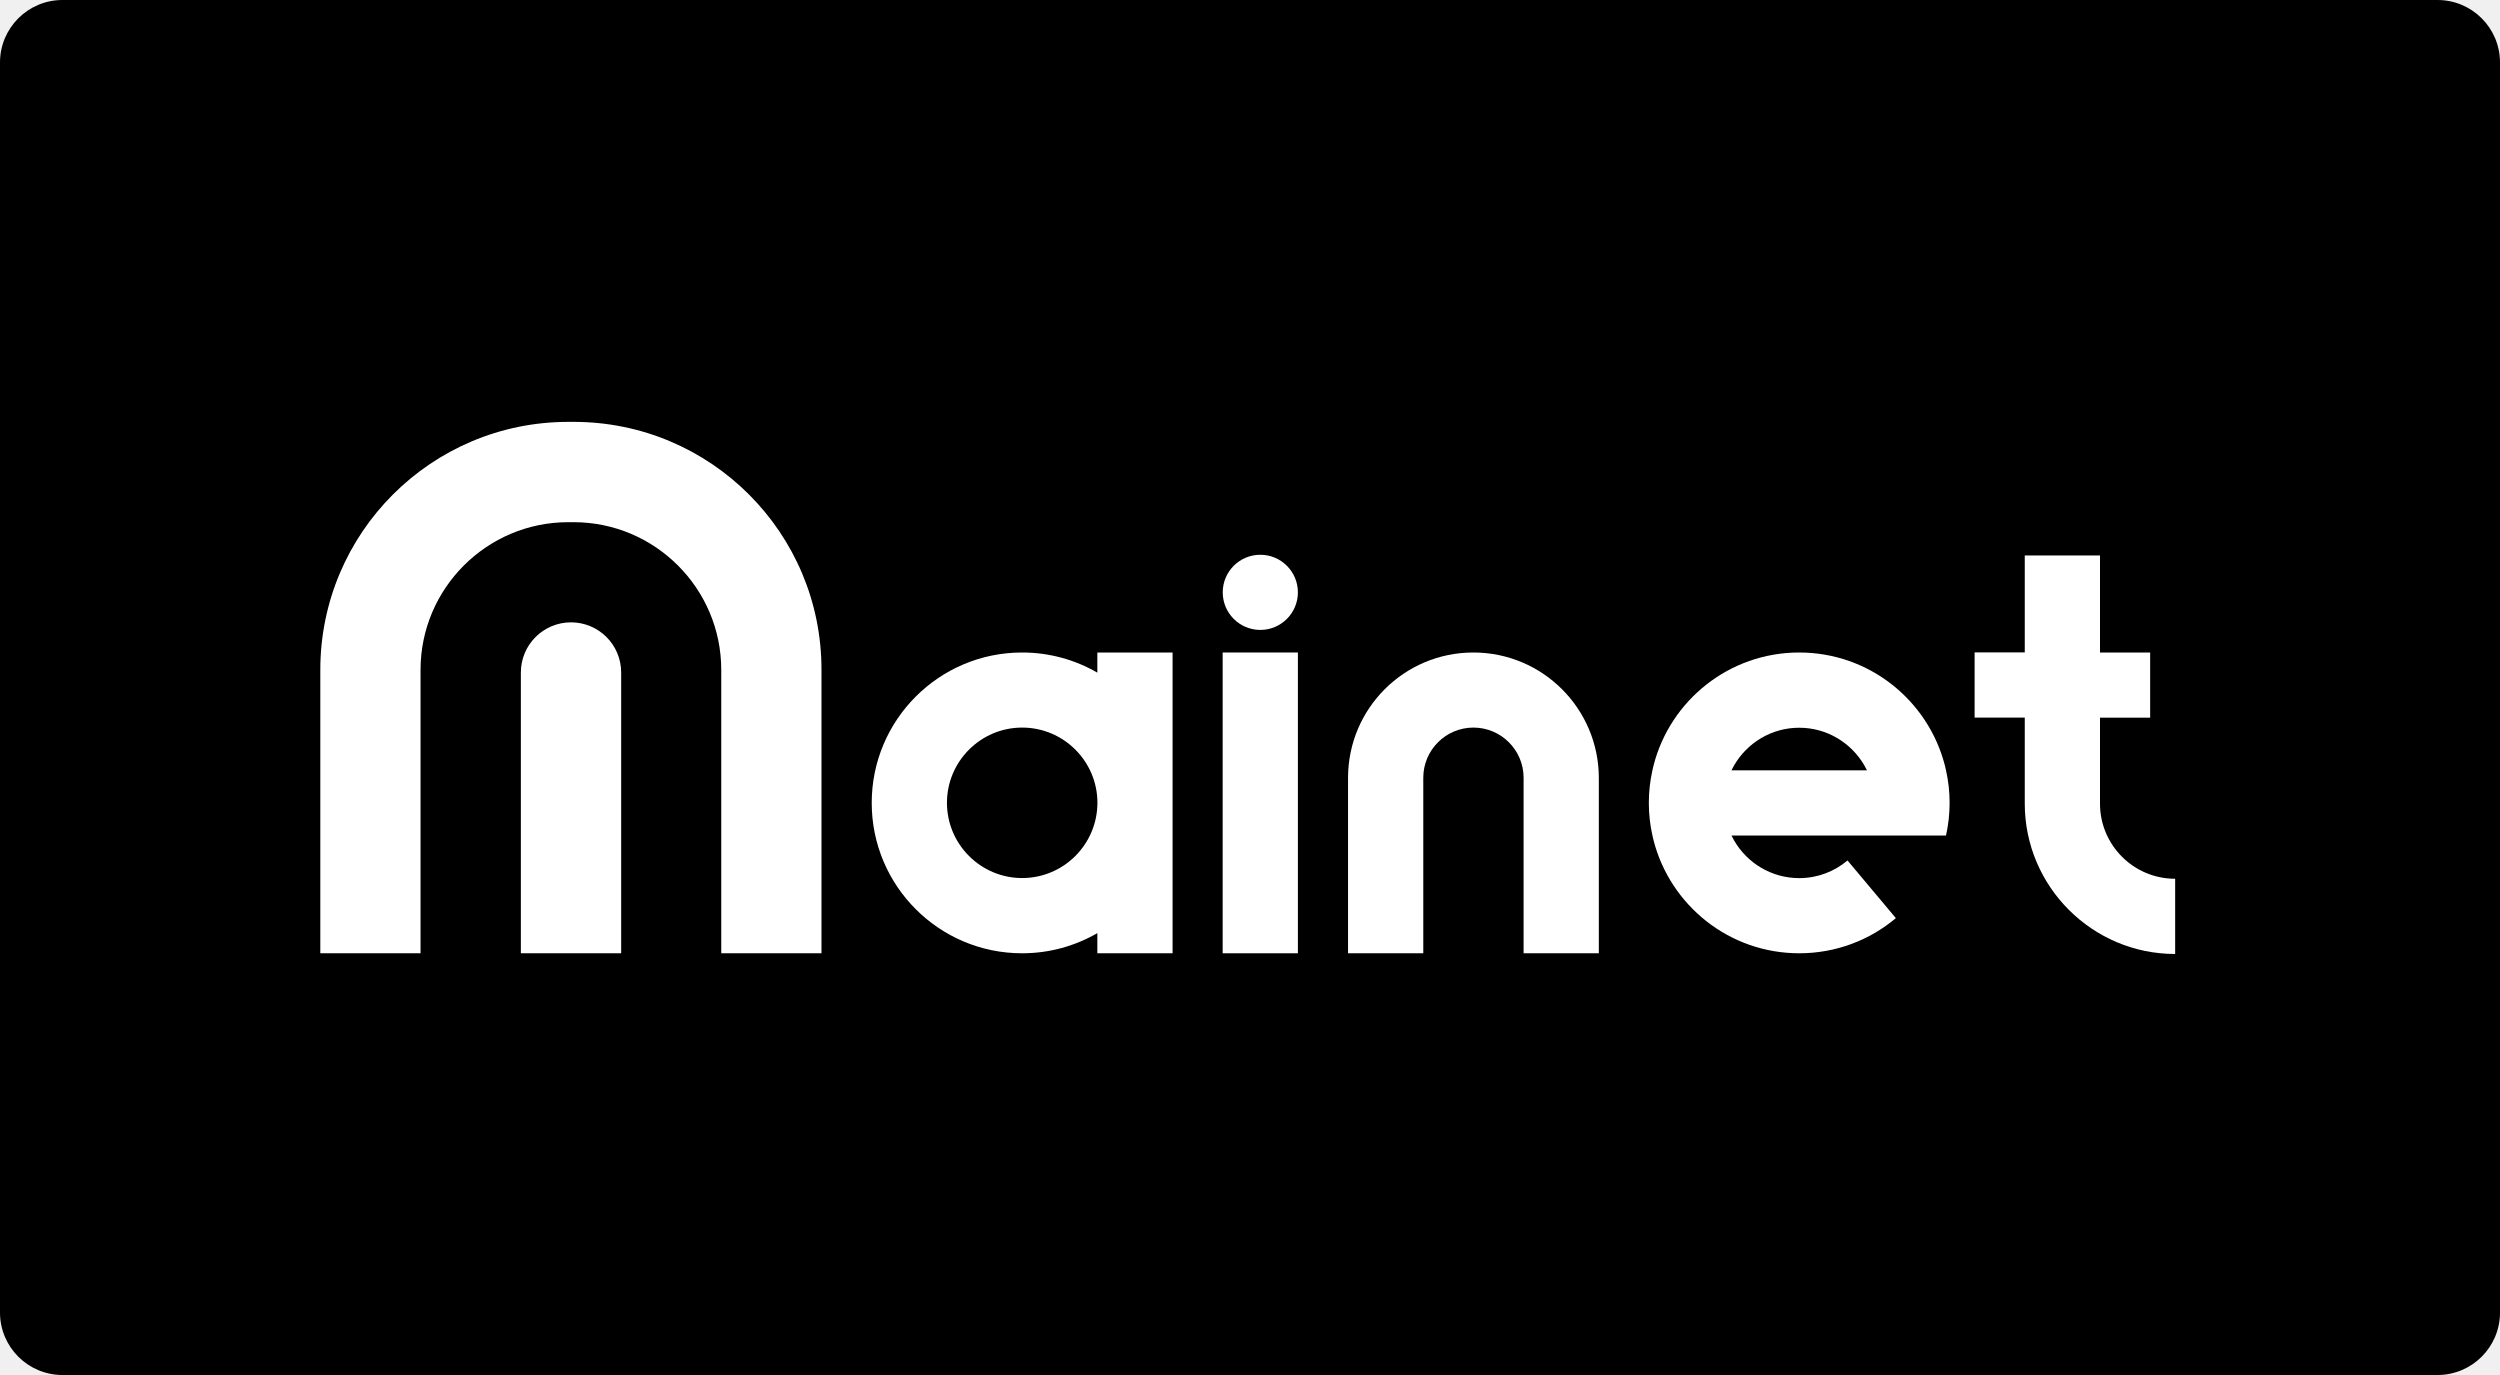
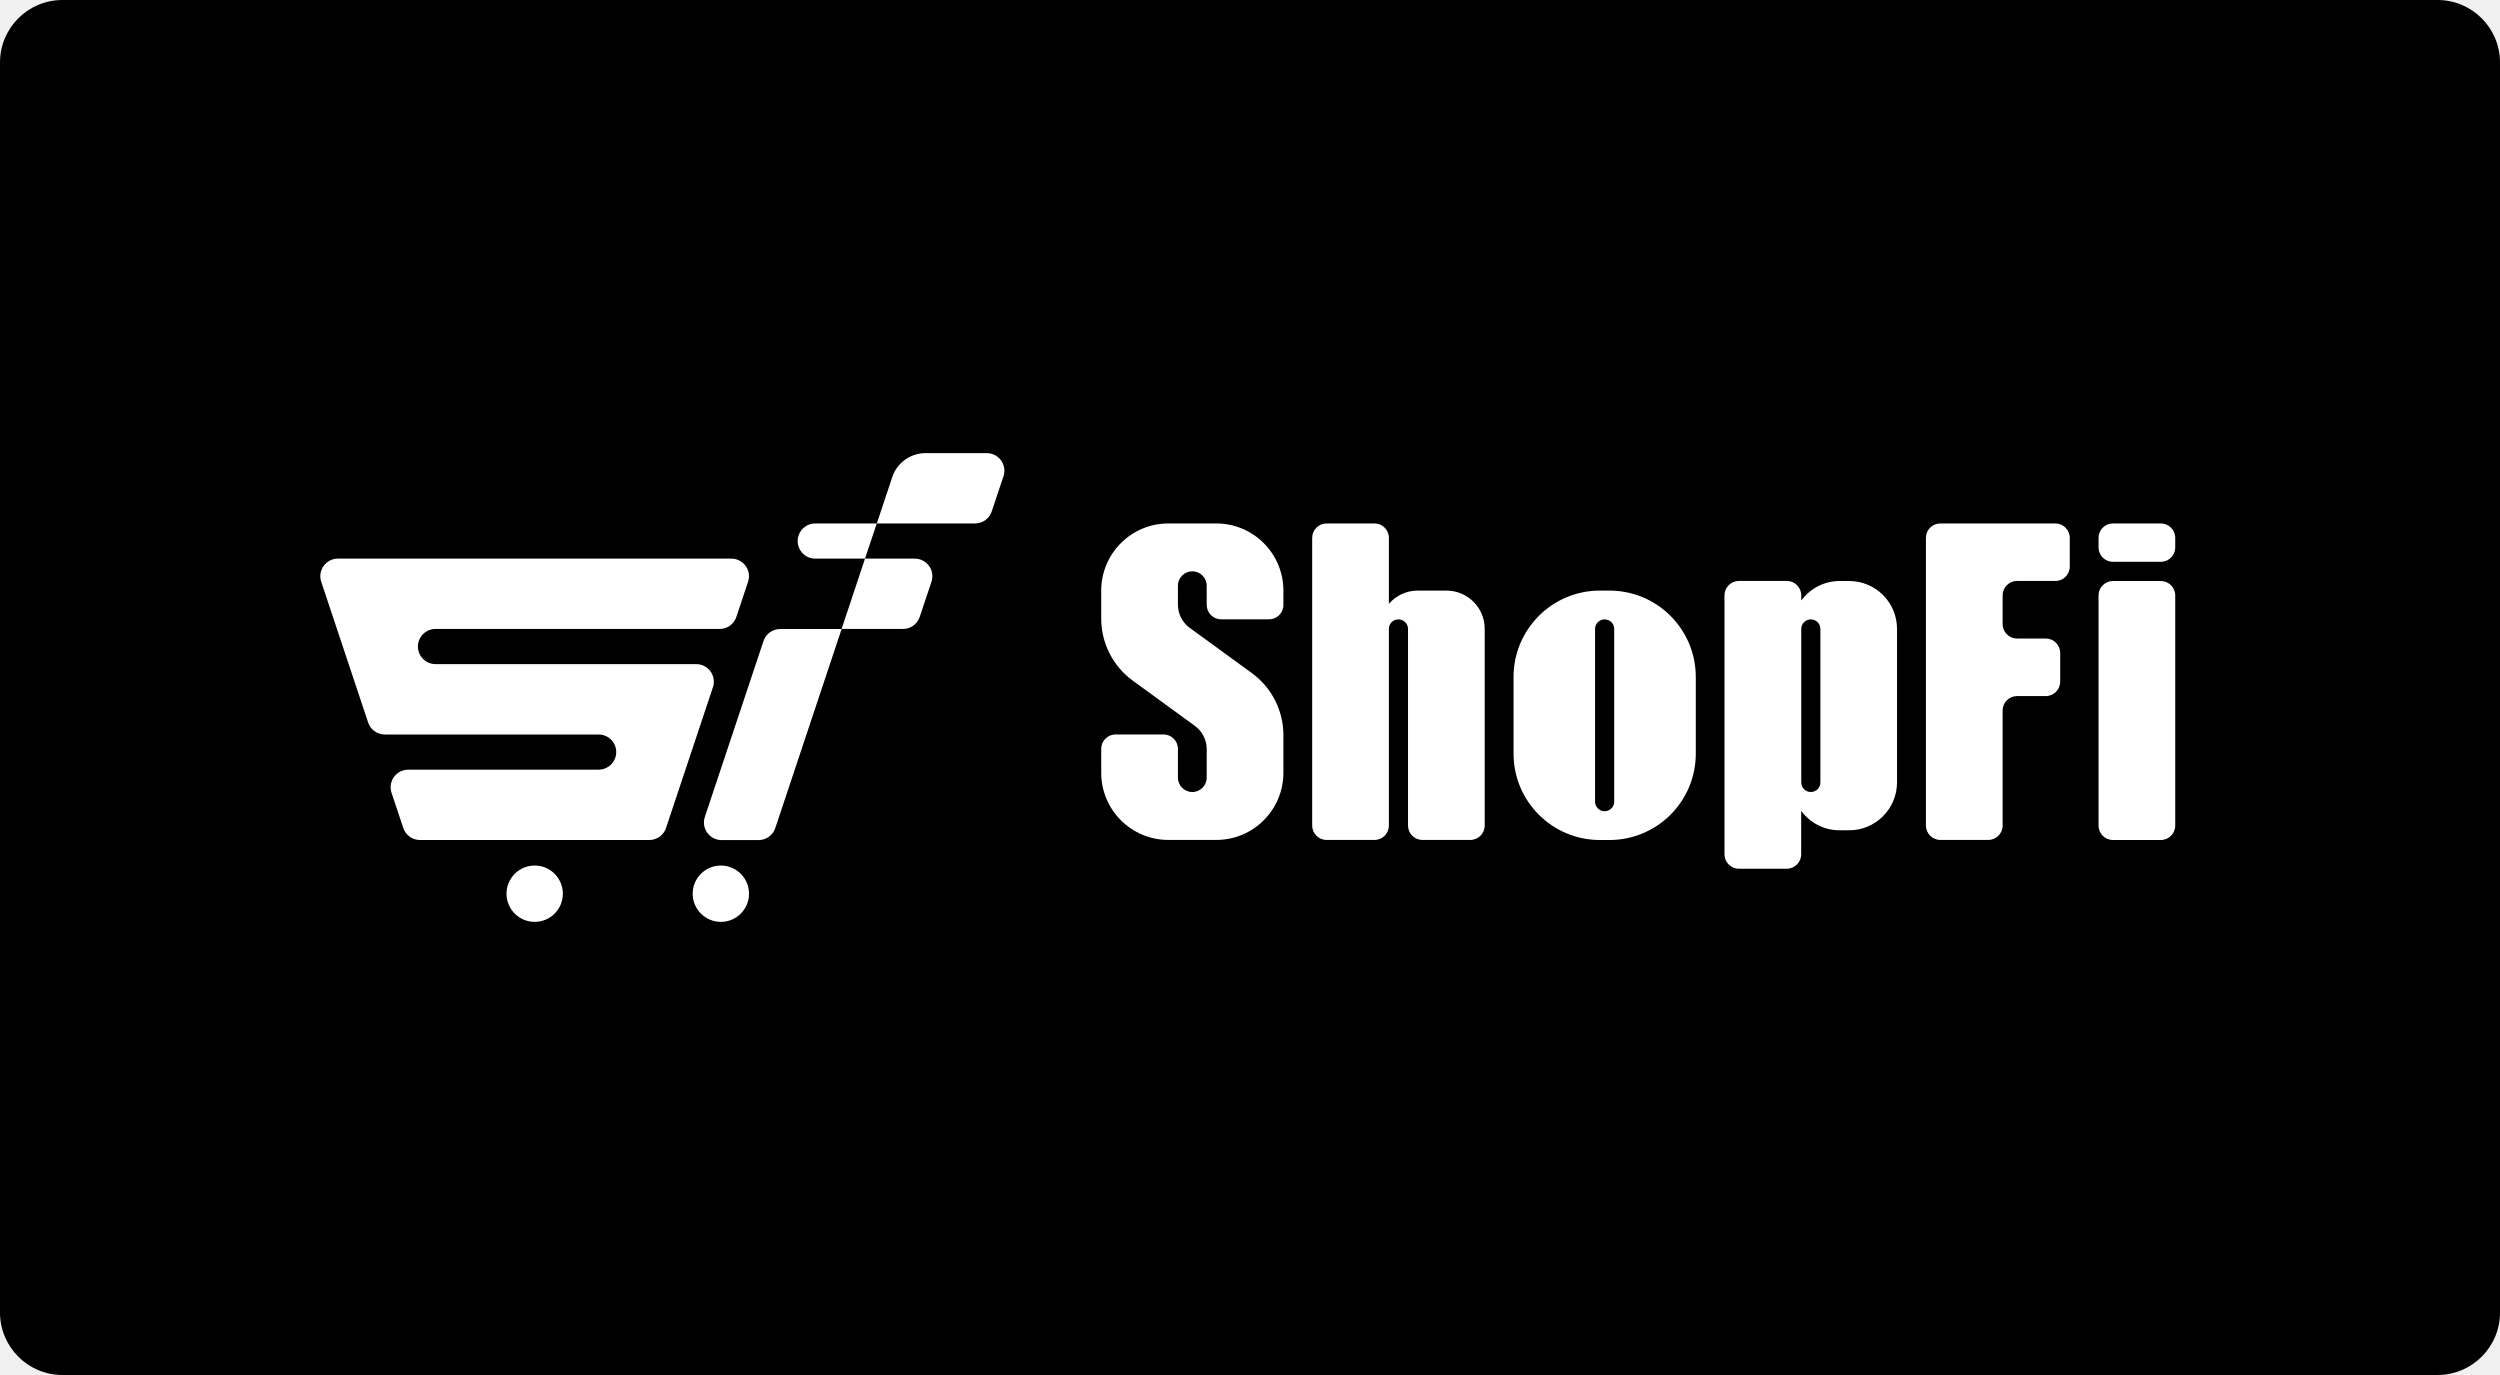
<svg xmlns="http://www.w3.org/2000/svg" width="320" height="176" viewBox="0 0 320 176" fill="none">
  <rect width="320" height="176" rx="8" fill="black" />
-   <path d="M73.43 54H72.74C55.21 54 41 68.21 41 85.74V122.02H53.83V85.74C53.83 75.32 62.31 66.84 72.73 66.84H73.42C83.84 66.84 92.32 75.32 92.32 85.74V122.02H105.15V85.74C105.17 68.21 90.96 54 73.43 54Z" fill="white" />
-   <path d="M79.5 122.02H66.67V86.08C66.67 82.54 69.54 79.66 73.09 79.66C76.63 79.66 79.51 82.53 79.51 86.08V122.02H79.5Z" fill="white" />
-   <path d="M140.46 83.52V86.1C137.63 84.46 134.34 83.52 130.83 83.52C120.2 83.52 111.58 92.14 111.58 102.77C111.58 113.4 120.2 122.02 130.83 122.02C134.34 122.02 137.62 121.08 140.46 119.44V122.02H150.09V83.52H140.46ZM130.84 112.39C125.53 112.39 121.21 108.07 121.21 102.76C121.21 97.45 125.53 93.13 130.84 93.13C136.15 93.13 140.47 97.45 140.47 102.76C140.46 108.08 136.14 112.39 130.84 112.39Z" fill="white" />
-   <path d="M166.13 83.52H156.5V122.02H166.13V83.52Z" fill="white" />
-   <path d="M161.32 80.63C163.976 80.63 166.13 78.477 166.13 75.82C166.13 73.163 163.976 71.01 161.32 71.01C158.663 71.01 156.51 73.163 156.51 75.82C156.51 78.477 158.663 80.63 161.32 80.63Z" fill="white" />
-   <path d="M188.59 83.52C179.73 83.52 172.55 90.7 172.55 99.56V122.02H182.18V112.39V109.18V99.55C182.18 96.01 185.06 93.13 188.6 93.13C192.14 93.13 195.02 96.01 195.02 99.55V109.18V112.39V122.02H204.65V99.56C204.63 90.7 197.45 83.52 188.59 83.52Z" fill="white" />
-   <path d="M249.09 106.94C249.39 105.6 249.55 104.2 249.55 102.77C249.55 101.34 249.39 99.94 249.09 98.6C249.05 98.39 248.99 98.17 248.94 97.96C246.8 89.66 239.27 83.52 230.3 83.52C221.33 83.52 213.79 89.66 211.66 97.96C211.61 98.17 211.55 98.39 211.51 98.6C211.21 99.94 211.05 101.34 211.05 102.77C211.05 104.2 211.21 105.6 211.51 106.94C211.55 107.15 211.61 107.37 211.66 107.58C213.8 115.88 221.33 122.02 230.3 122.02C235.01 122.02 239.33 120.33 242.67 117.52L236.48 110.14C234.81 111.55 232.65 112.4 230.3 112.4C226.75 112.4 223.63 110.46 221.97 107.59C221.85 107.38 221.74 107.17 221.63 106.95H238.97H249.09V106.94ZM221.63 98.6C221.74 98.38 221.85 98.17 221.97 97.96C223.64 95.09 226.74 93.15 230.3 93.15C233.85 93.15 236.96 95.09 238.63 97.96C238.75 98.17 238.86 98.38 238.97 98.6H221.63Z" fill="white" />
-   <path d="M268.8 102.87V91.86H275.22V83.52H268.8V71.1H259.17V83.51H252.75V91.85H259.17V102.86C259.17 113.47 267.81 122.11 278.42 122.11V112.48C273.11 112.49 268.8 108.17 268.8 102.87Z" fill="white" />
+   <path d="M95.754 74.466L94.251 78.968C93.947 79.889 93.087 80.506 92.114 80.506H55.747C54.21 80.506 53.124 82.009 53.61 83.469C53.914 84.39 54.774 85.007 55.747 85.007H89.117C90.654 85.007 91.74 86.51 91.254 87.97L85.251 105.983C84.947 106.904 84.087 107.521 83.114 107.521H53.758C52.785 107.521 51.925 106.904 51.621 105.983L50.118 101.482C49.631 100.022 50.717 98.519 52.255 98.519H76.624C77.588 98.519 78.448 97.902 78.761 96.981C79.248 95.521 78.162 94.017 76.624 94.017H49.258C48.285 94.017 47.425 93.401 47.121 92.48L41.117 74.466C40.631 73.007 41.717 71.503 43.255 71.503H93.617C95.155 71.503 96.24 73.015 95.754 74.466Z" fill="white" />
+   <path d="M119.227 74.466L117.724 78.968C117.42 79.889 116.56 80.506 115.587 80.506H107.725L110.722 71.503H117.081C118.628 71.503 119.714 73.015 119.227 74.466Z" fill="white" />
+   <path d="M128.444 60.963L126.941 65.464C126.637 66.385 125.776 67.002 124.803 67.002H112.232L114.205 61.076C114.813 59.243 116.533 58 118.47 58H126.306C127.844 58 128.93 59.503 128.444 60.963Z" fill="white" />
+   <path d="M99.864 80.514H107.727L99.239 105.991C98.935 106.912 98.075 107.529 97.102 107.529H92.358C90.82 107.529 89.734 106.026 90.221 104.566L97.727 82.052C98.031 81.131 98.891 80.514 99.864 80.514Z" fill="white" />
+   <path d="M112.225 67.002L110.722 71.503H104.354C102.816 71.503 101.731 70 102.217 68.54C102.521 67.619 103.381 67.002 104.354 67.002H112.225Z" fill="white" />
+   <path d="M92.269 118C94.261 118 95.875 116.386 95.875 114.394C95.875 112.403 94.261 110.788 92.269 110.788C90.278 110.788 88.664 112.403 88.664 114.394C88.664 116.386 90.278 118 92.269 118Z" fill="white" />
+   <path d="M68.439 118C70.43 118 72.045 116.386 72.045 114.394C72.045 112.403 70.43 110.788 68.439 110.788C66.448 110.788 64.834 112.403 64.834 114.394C64.834 116.386 66.448 118 68.439 118Z" fill="white" />
+   <path d="M164.275 77.438V75.596C164.275 70.851 160.426 67.002 155.683 67.002H149.549C144.806 67.002 140.957 70.851 140.957 75.596V79.184C140.957 82.33 142.46 85.276 144.997 87.126L152.937 92.905C153.893 93.6 154.458 94.704 154.458 95.885V99.535C154.458 100.551 153.632 101.377 152.616 101.377C151.599 101.377 150.774 100.551 150.774 99.535V95.851C150.774 94.834 149.949 94.008 148.932 94.008H142.799C141.782 94.008 140.957 94.834 140.957 95.851V98.918C140.957 103.662 144.806 107.512 149.549 107.512H155.683C160.426 107.512 164.275 103.662 164.275 98.918V94.095C164.275 90.95 162.772 88.004 160.235 86.153L152.294 80.375C151.339 79.68 150.774 78.576 150.774 77.394V74.97C150.774 73.953 151.599 73.128 152.616 73.128C153.632 73.128 154.458 73.953 154.458 74.97V77.429C154.458 78.446 155.283 79.271 156.299 79.271H162.433C163.449 79.28 164.275 78.454 164.275 77.438Z" fill="white" />
+   <path d="M185.143 75.596H181.46C179.983 75.596 178.68 76.256 177.776 77.29V68.844C177.776 67.827 176.951 67.002 175.934 67.002H169.801C168.784 67.002 167.959 67.827 167.959 68.844V105.67C167.959 106.686 168.784 107.512 169.801 107.512H175.934C176.951 107.512 177.776 106.686 177.776 105.67V80.505C177.776 79.827 178.323 79.28 179.001 79.28C179.679 79.28 180.226 79.827 180.226 80.505V105.67C180.226 106.686 181.051 107.512 182.068 107.512H188.201C189.218 107.512 190.043 106.686 190.043 105.67V80.505C190.052 77.794 187.854 75.596 185.143 75.596Z" fill="white" />
+   <path d="M193.734 86.649V96.468C193.734 102.568 198.678 107.521 204.785 107.521H206.01C212.109 107.521 217.061 102.577 217.061 96.468V86.649C217.061 80.549 212.117 75.596 206.01 75.596H204.785C198.678 75.596 193.734 80.549 193.734 86.649ZM205.393 103.837C204.716 103.837 204.168 103.289 204.168 102.611V80.506C204.168 79.828 204.716 79.281 205.393 79.281C206.071 79.281 206.618 79.828 206.618 80.506V102.603C206.627 103.28 206.071 103.837 205.393 103.837Z" fill="white" />
+   <path d="M236.694 74.371H235.469C233.453 74.371 231.681 75.362 230.56 76.856V76.204C230.56 75.188 229.735 74.362 228.718 74.362H222.576C221.56 74.362 220.734 75.188 220.734 76.204V109.354C220.734 110.371 221.56 111.196 222.576 111.196H228.71C229.726 111.196 230.551 110.371 230.551 109.354V103.793C231.672 105.296 233.444 106.278 235.46 106.278H236.685C240.073 106.278 242.818 103.532 242.818 100.144V80.506C242.827 77.117 240.082 74.371 236.694 74.371ZM231.785 101.377C231.107 101.377 230.56 100.83 230.56 100.152V80.506C230.56 79.828 231.107 79.281 231.785 79.281C232.463 79.281 233.01 79.828 233.01 80.506V100.152C233.01 100.83 232.463 101.377 231.785 101.377Z" fill="white" />
+   <path d="M264.929 72.528V68.844C264.929 67.827 264.103 67.002 263.087 67.002H248.361C247.345 67.002 246.52 67.827 246.52 68.844V105.67C246.52 106.686 247.345 107.512 248.361 107.512H254.495C255.511 107.512 256.337 106.686 256.337 105.67V90.941C256.337 89.924 257.162 89.099 258.178 89.099H261.862C262.878 89.099 263.704 88.273 263.704 87.257V83.573C263.704 82.556 262.878 81.73 261.862 81.73H258.178C257.162 81.73 256.337 80.905 256.337 79.888V76.204C256.337 75.187 257.162 74.362 258.178 74.362H263.087C264.103 74.371 264.929 73.545 264.929 72.528Z" fill="white" />
+   <path d="M276.589 107.52H270.455C269.439 107.52 268.613 106.695 268.613 105.678V76.213C268.613 75.196 269.439 74.371 270.455 74.371H276.589C277.605 74.371 278.43 75.196 278.43 76.213V105.678C278.43 106.695 277.605 107.52 276.589 107.52Z" fill="white" />
+   <path d="M276.589 71.911H270.455C269.439 71.911 268.613 71.086 268.613 70.069V68.844C268.613 67.827 269.439 67.002 270.455 67.002H276.589C277.605 67.002 278.43 67.827 278.43 68.844V70.069C278.43 71.095 277.605 71.911 276.589 71.911Z" fill="white" />
</svg>
